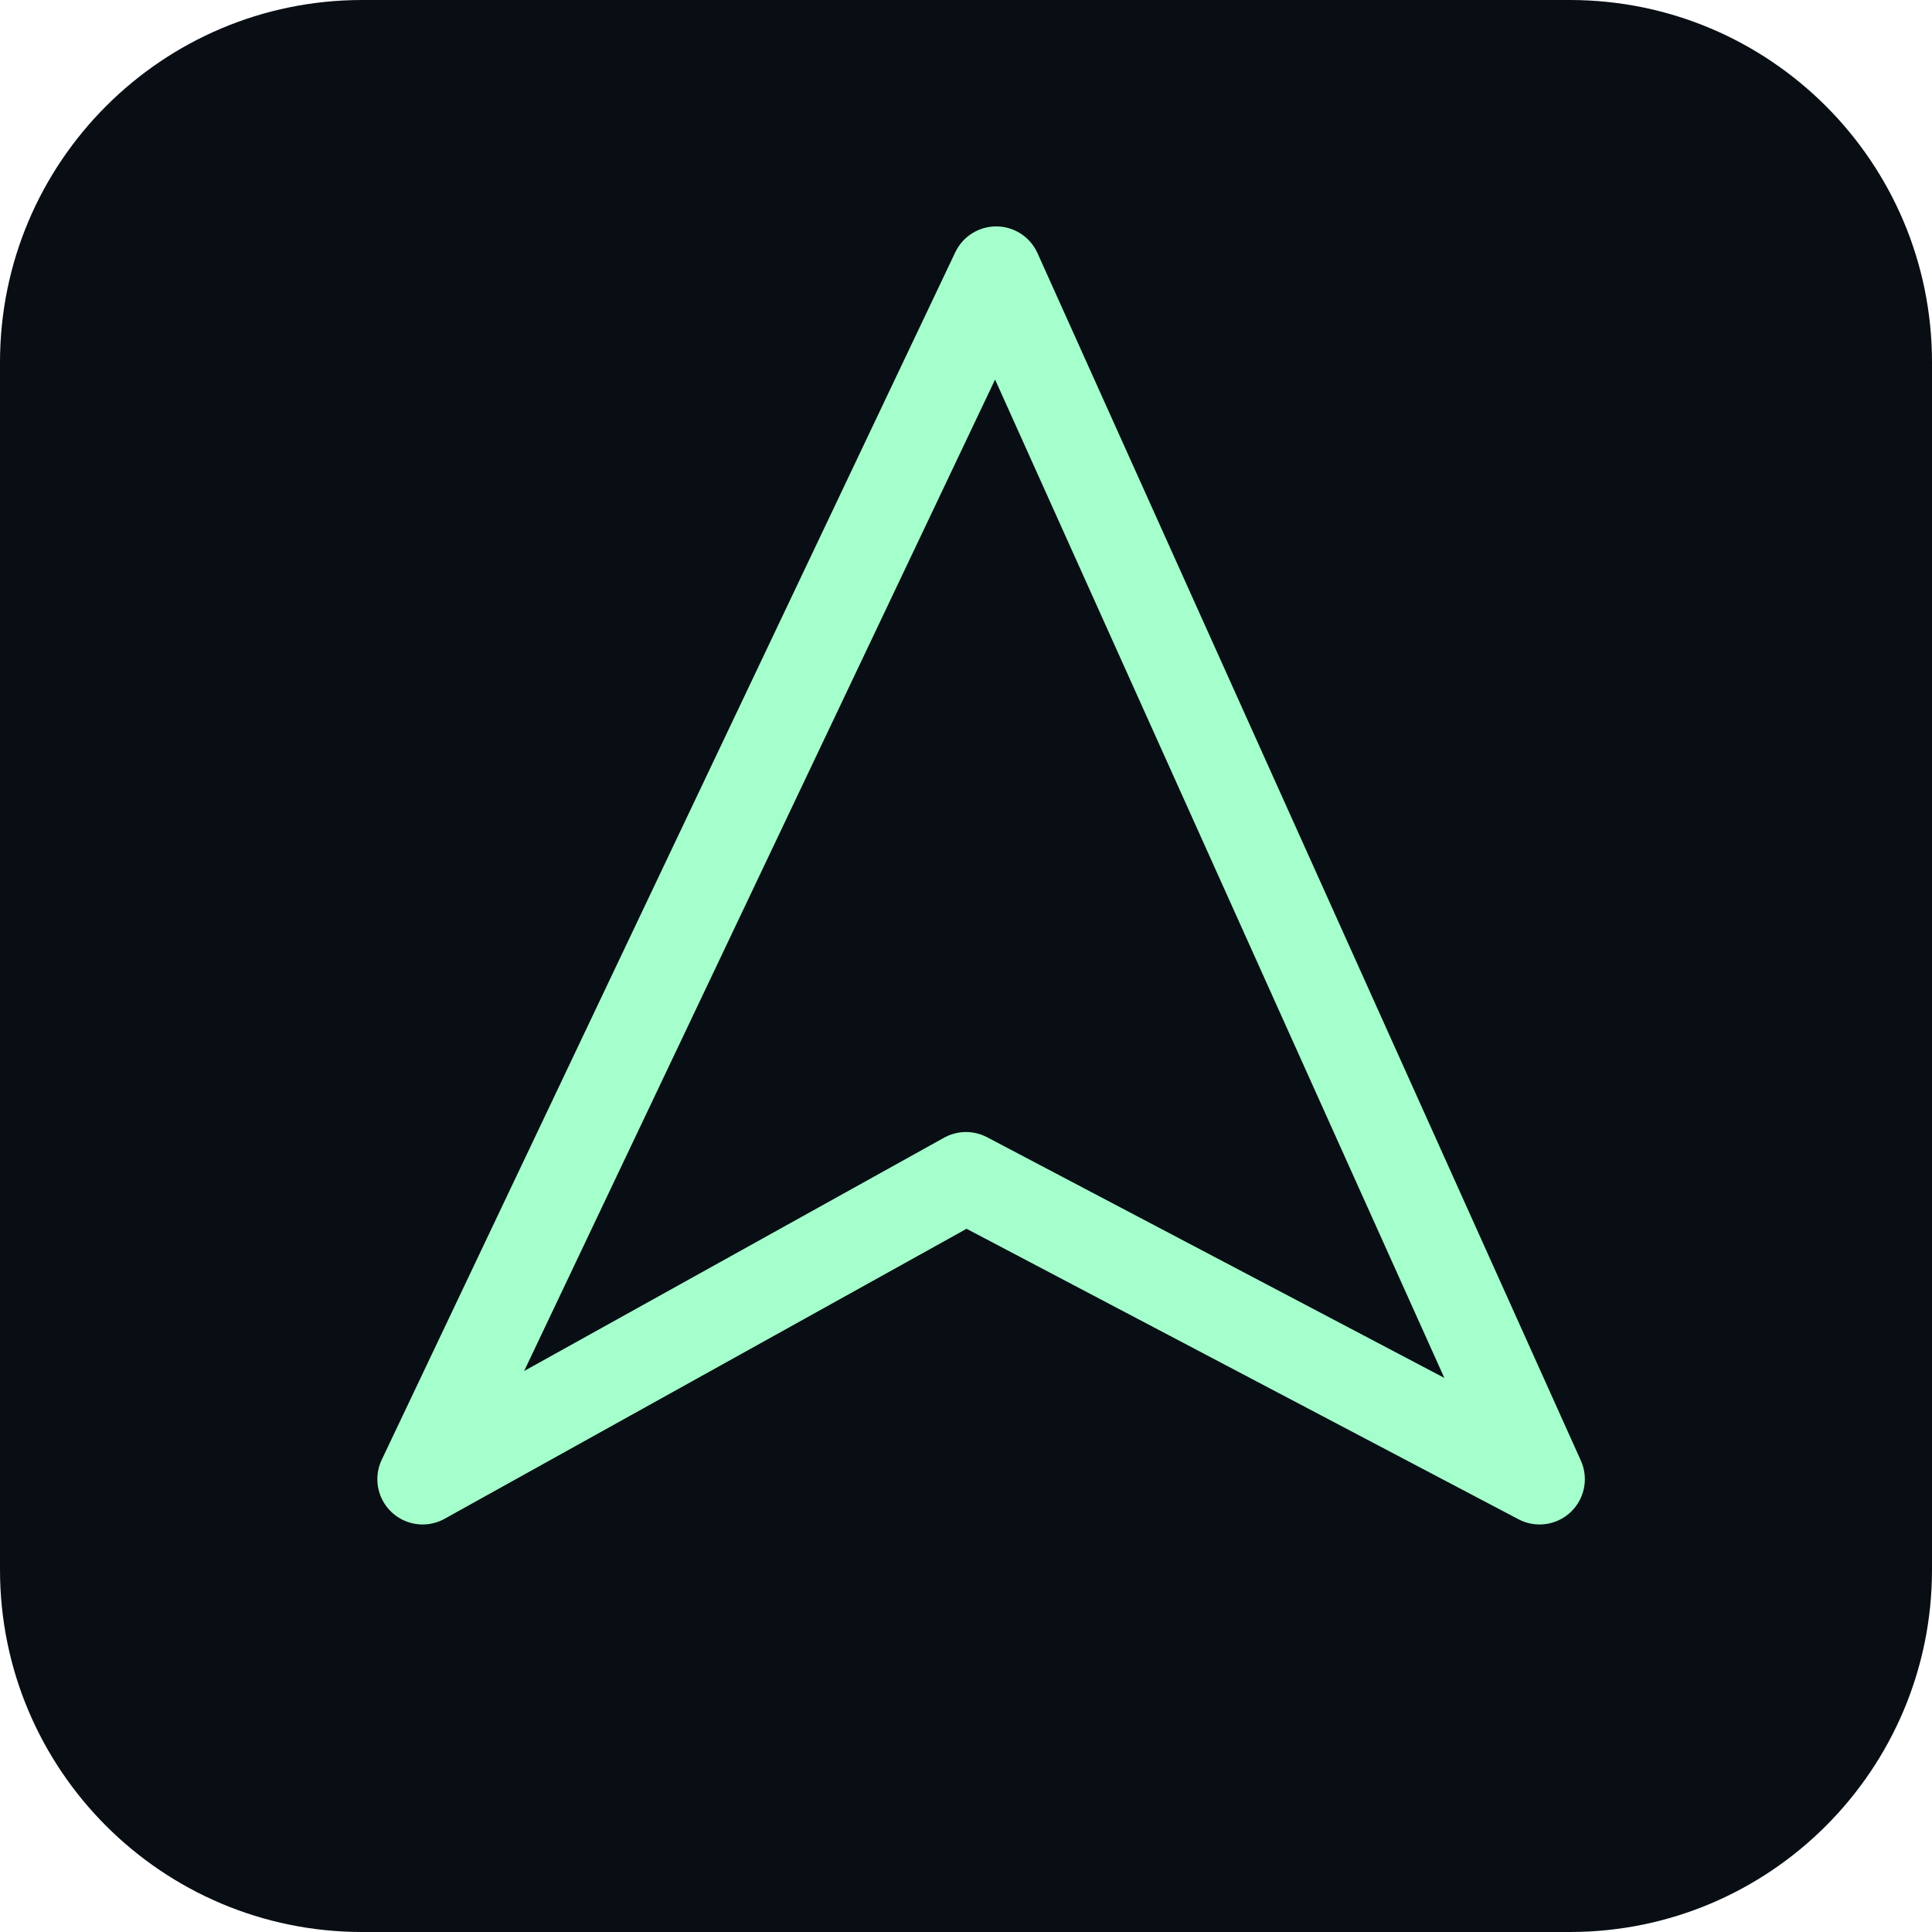
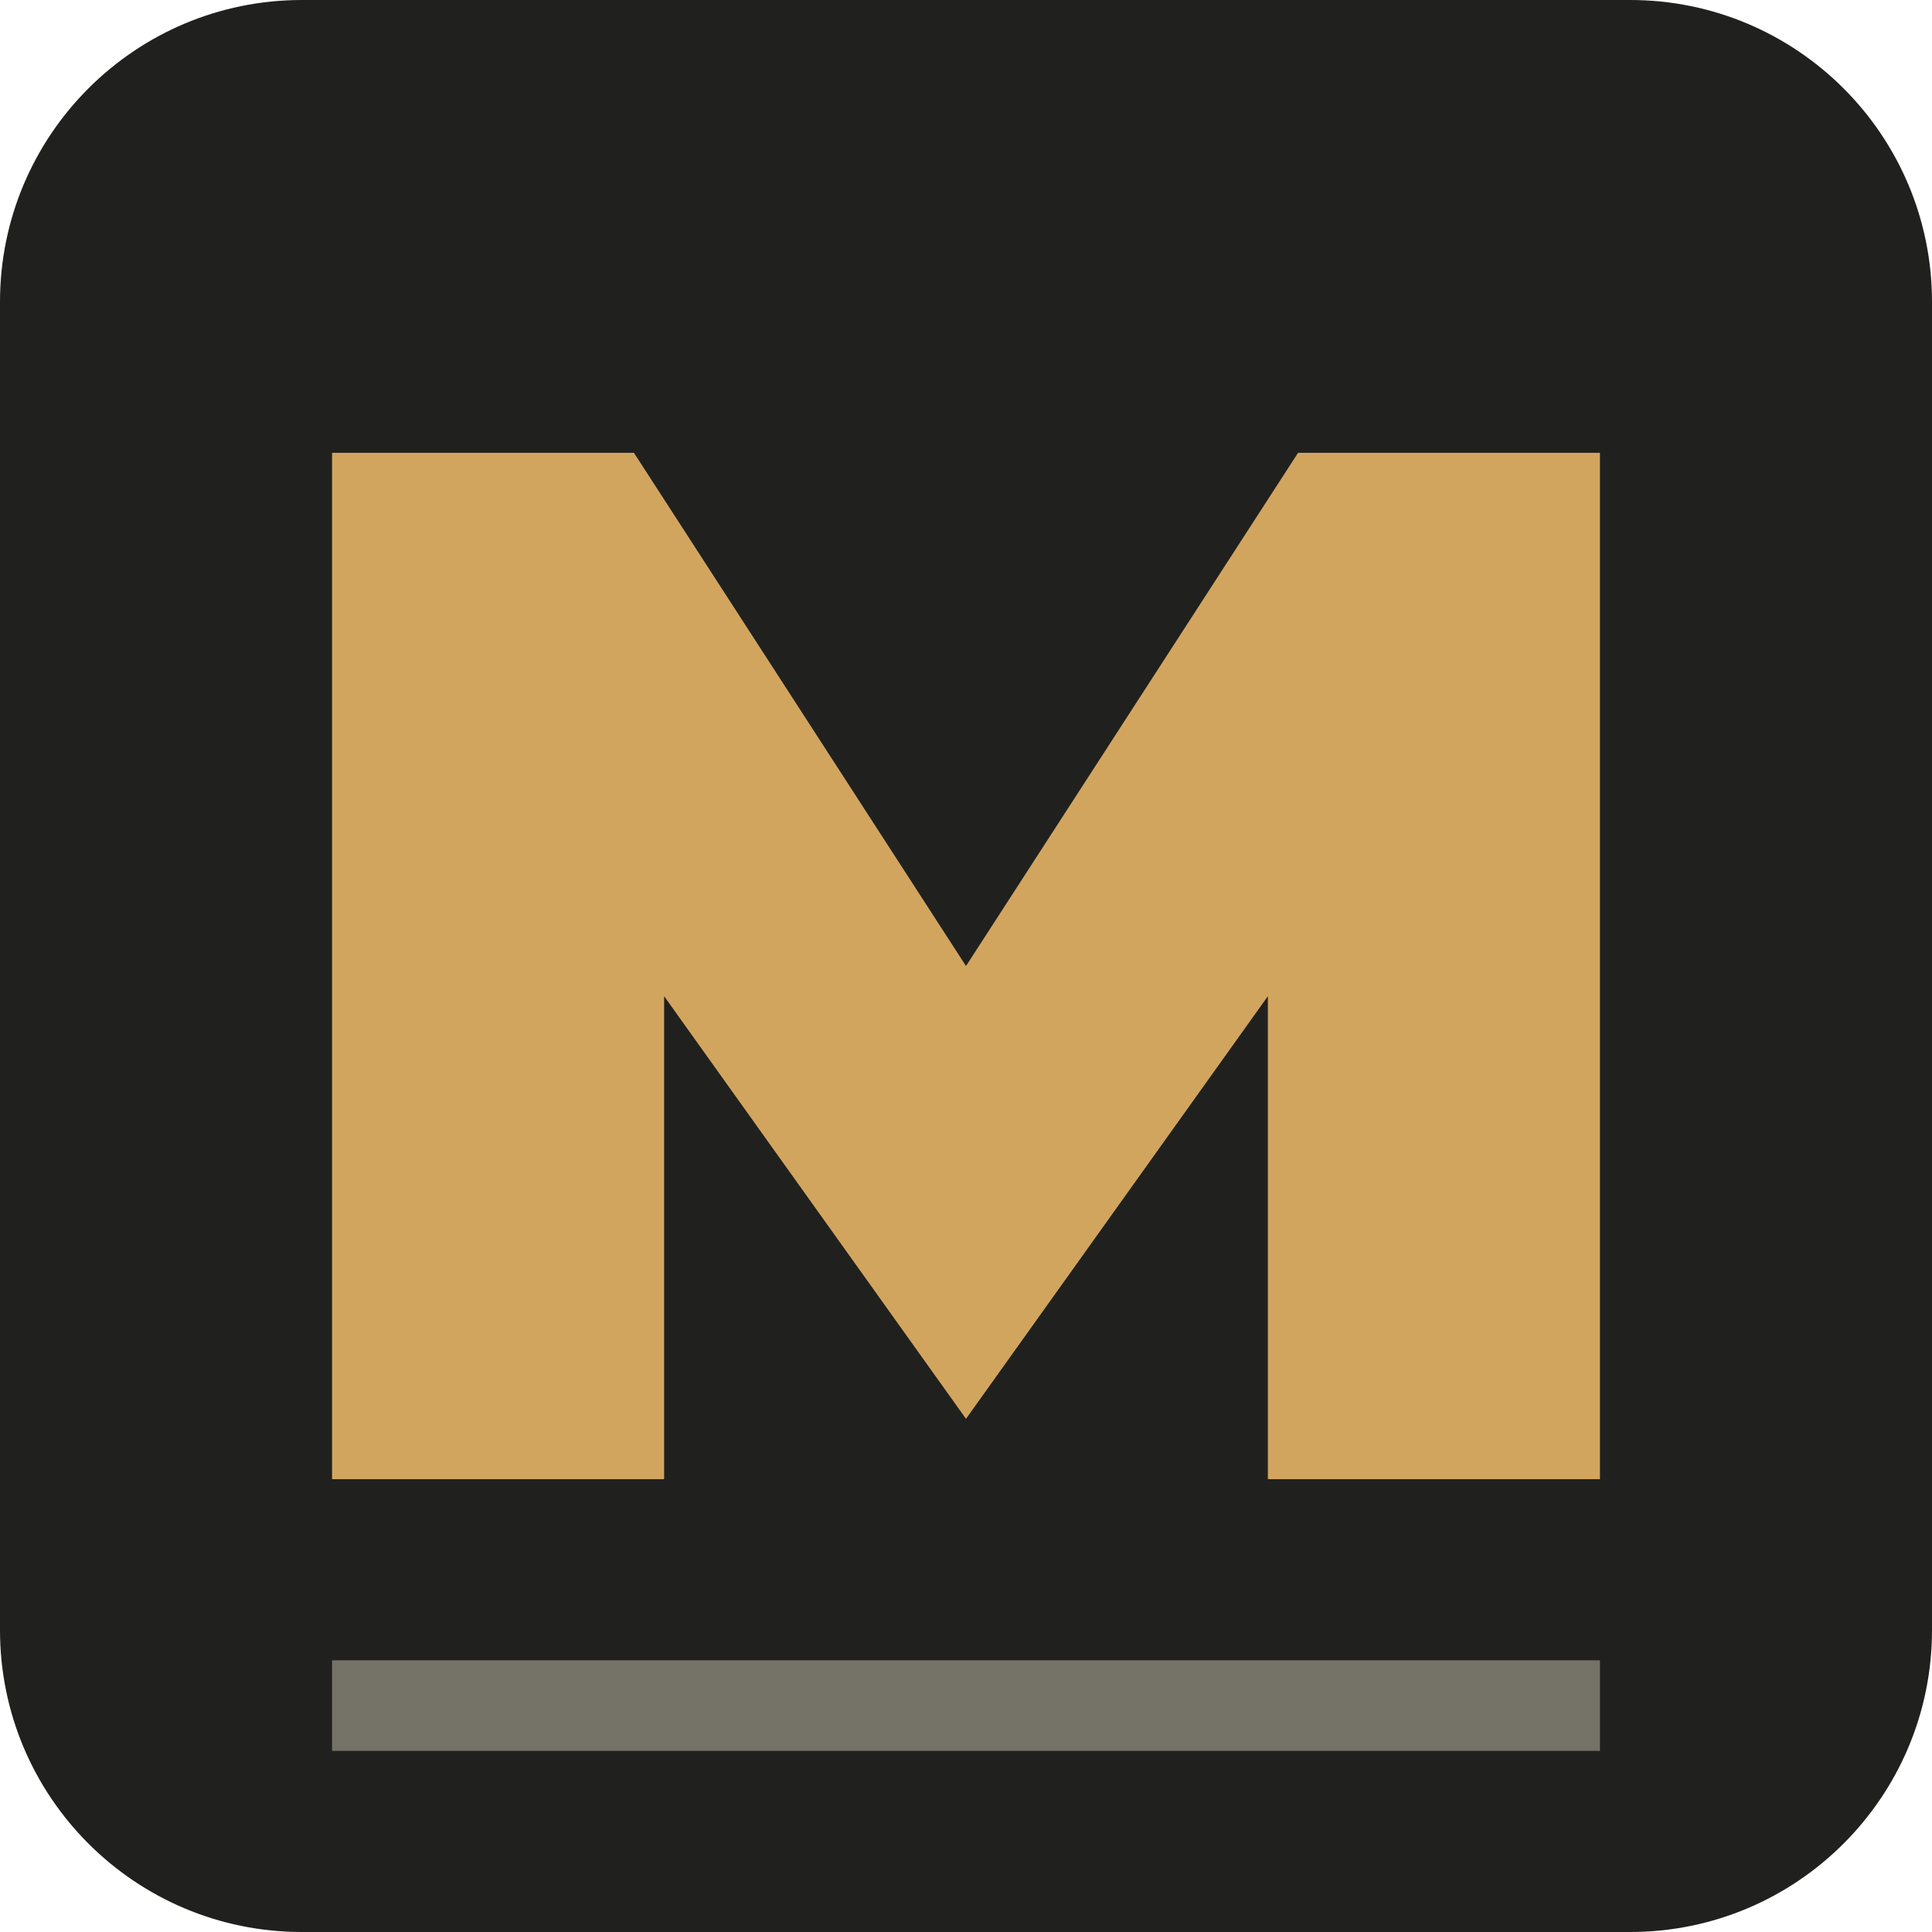
<svg xmlns="http://www.w3.org/2000/svg" viewBox="0 0 64 64">
-   <rect width="64" height="64" rx="12" fill="#080e14" />
-   <path d="M33 9 51 49 32 39 14 49Z" fill="none" stroke="#a4ffcc" stroke-width="3" stroke-linejoin="round" />
+   <rect width="64" height="64" rx="10" fill="#20211e" />
+   <path d="M11 49V15h10l11 17 11-17h10v34H42V33L32 47 22 33v16z" fill="#d2a55f" />
+   <path d="M11 55h42v3H11z" fill="#757268" />
</svg>
